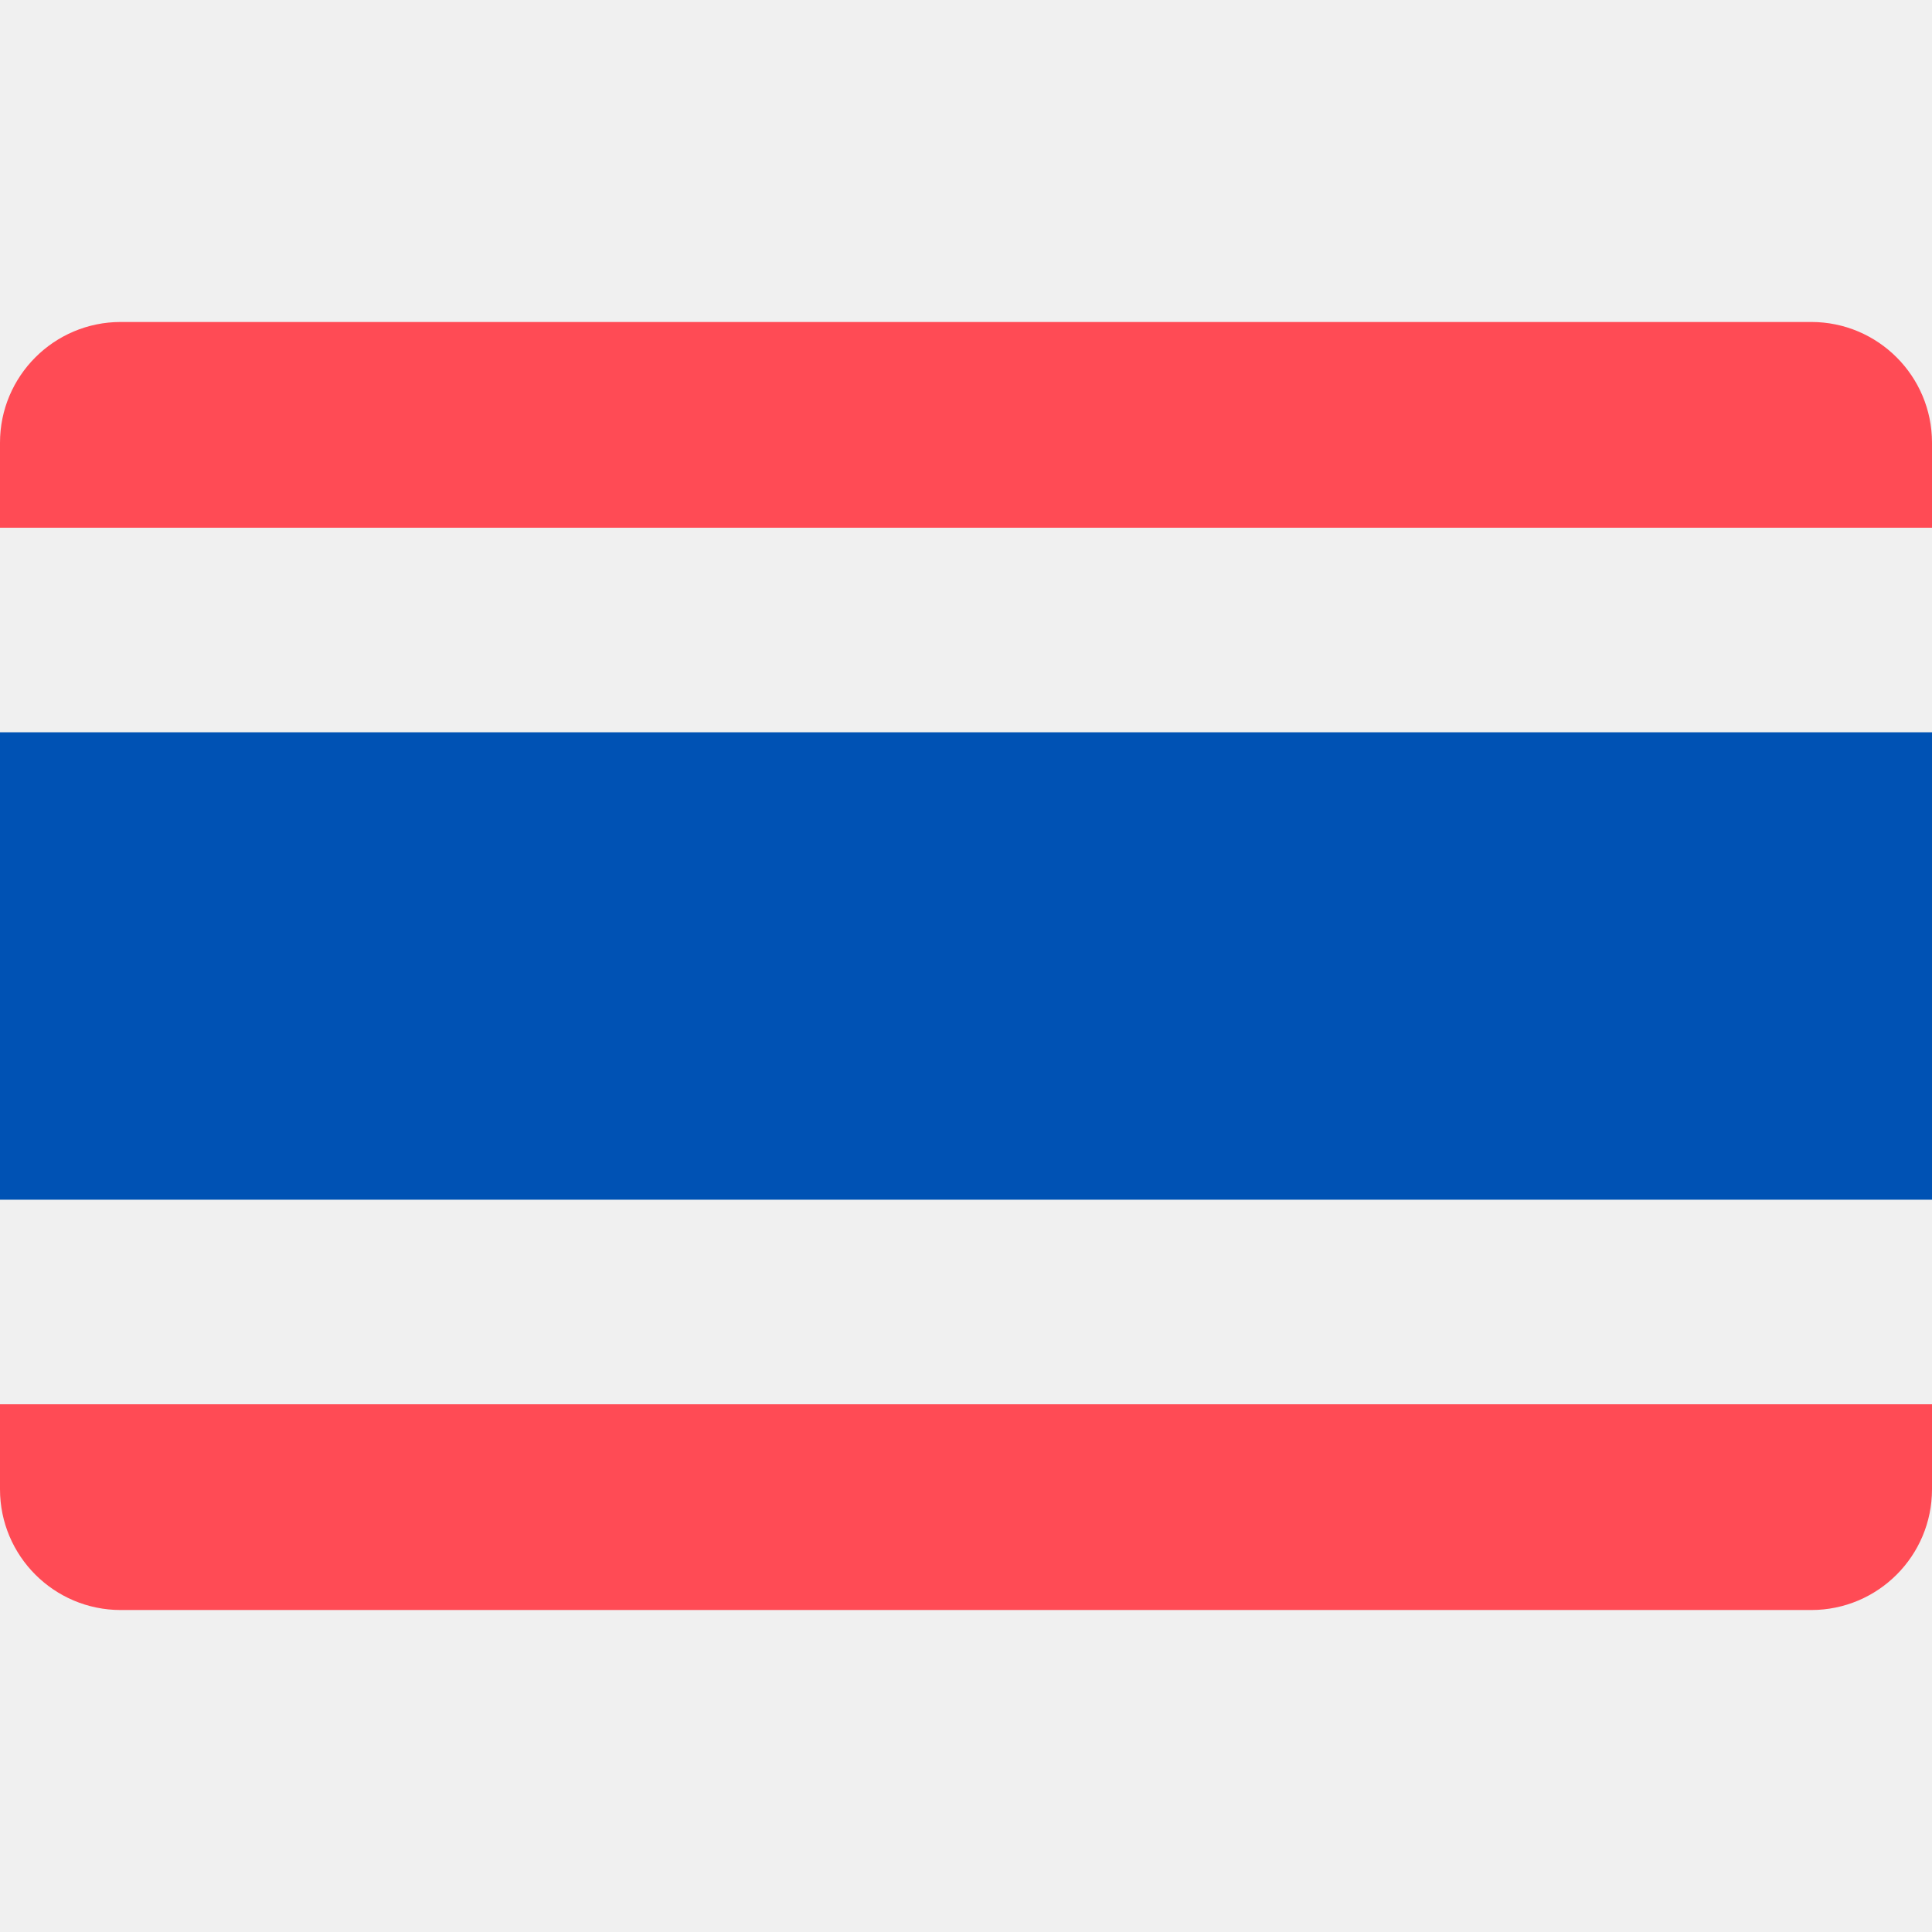
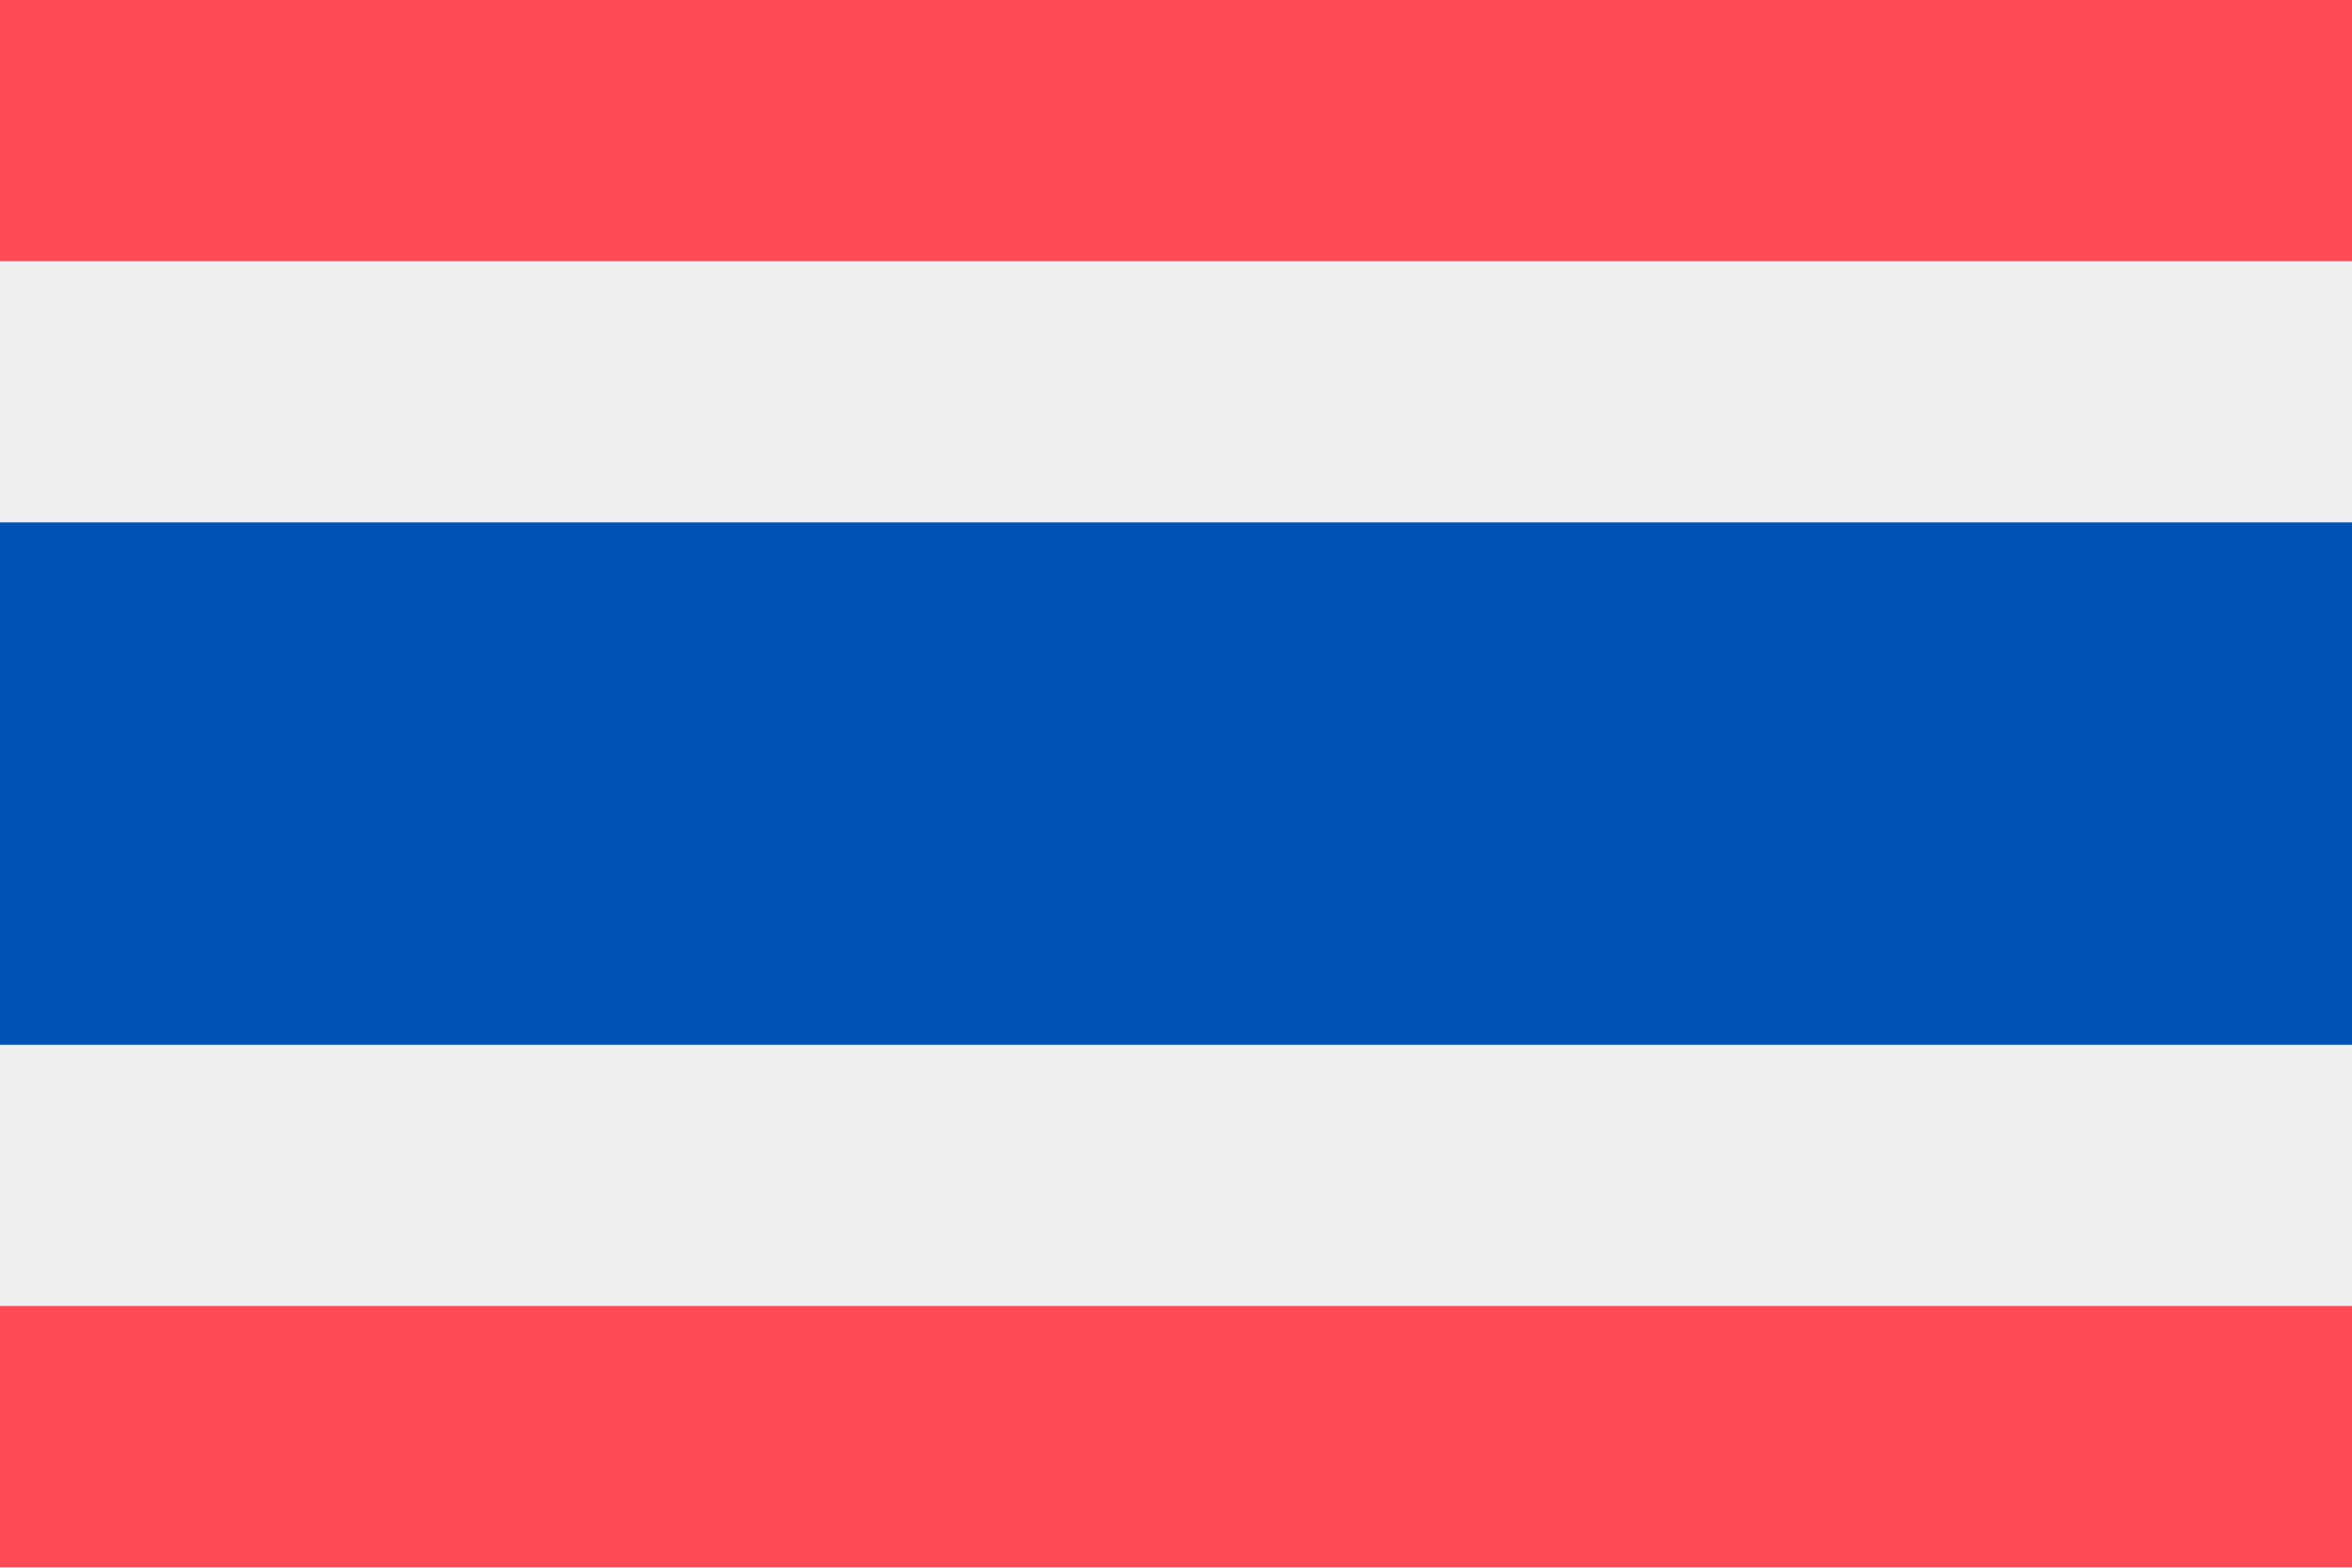
- <svg xmlns="http://www.w3.org/2000/svg" width="32" height="32" viewBox="0 0 32 32" fill="none">
-   <path d="M30 5.333H2C0.895 5.333 0 6.229 0 7.333V24.666C0 25.771 0.895 26.666 2 26.666H30C31.105 26.666 32 25.771 32 24.666V7.333C32 6.229 31.105 5.333 30 5.333Z" fill="#F0F0F0" />
-   <path d="M32 12.129H0V19.871H32V12.129Z" fill="#0052B4" />
-   <path d="M30 5.333H2C0.895 5.333 0 6.229 0 7.333V8.741H32V7.333C32 6.229 31.105 5.333 30 5.333Z" fill="#FF4B55" />
-   <path d="M32 23.259H0V24.667C0 25.771 0.895 26.667 2 26.667H30C31.105 26.667 32 25.771 32 24.667V23.259Z" fill="#FF4B55" />
+ <svg xmlns="http://www.w3.org/2000/svg" width="18" height="12" fill="none" viewBox="0 0 36 24">
+   <g clip-path="url(#a)">
+     <path fill="#FF4B55" d="M0 0h36v23.992H0V-.001Z" />
+     <path fill="#F0F0F0" d="M0 3.998h36v15.995H0V3.998Z" />
+     <path fill="#0052B4" d="M0 7.997h36v7.998H0V7.997Z" />
+   </g>
+   <defs>
+     <clipPath id="a">
+       <path fill="#fff" d="M0 0h36v23.995H0z" />
+     </clipPath>
+   </defs>
</svg>
